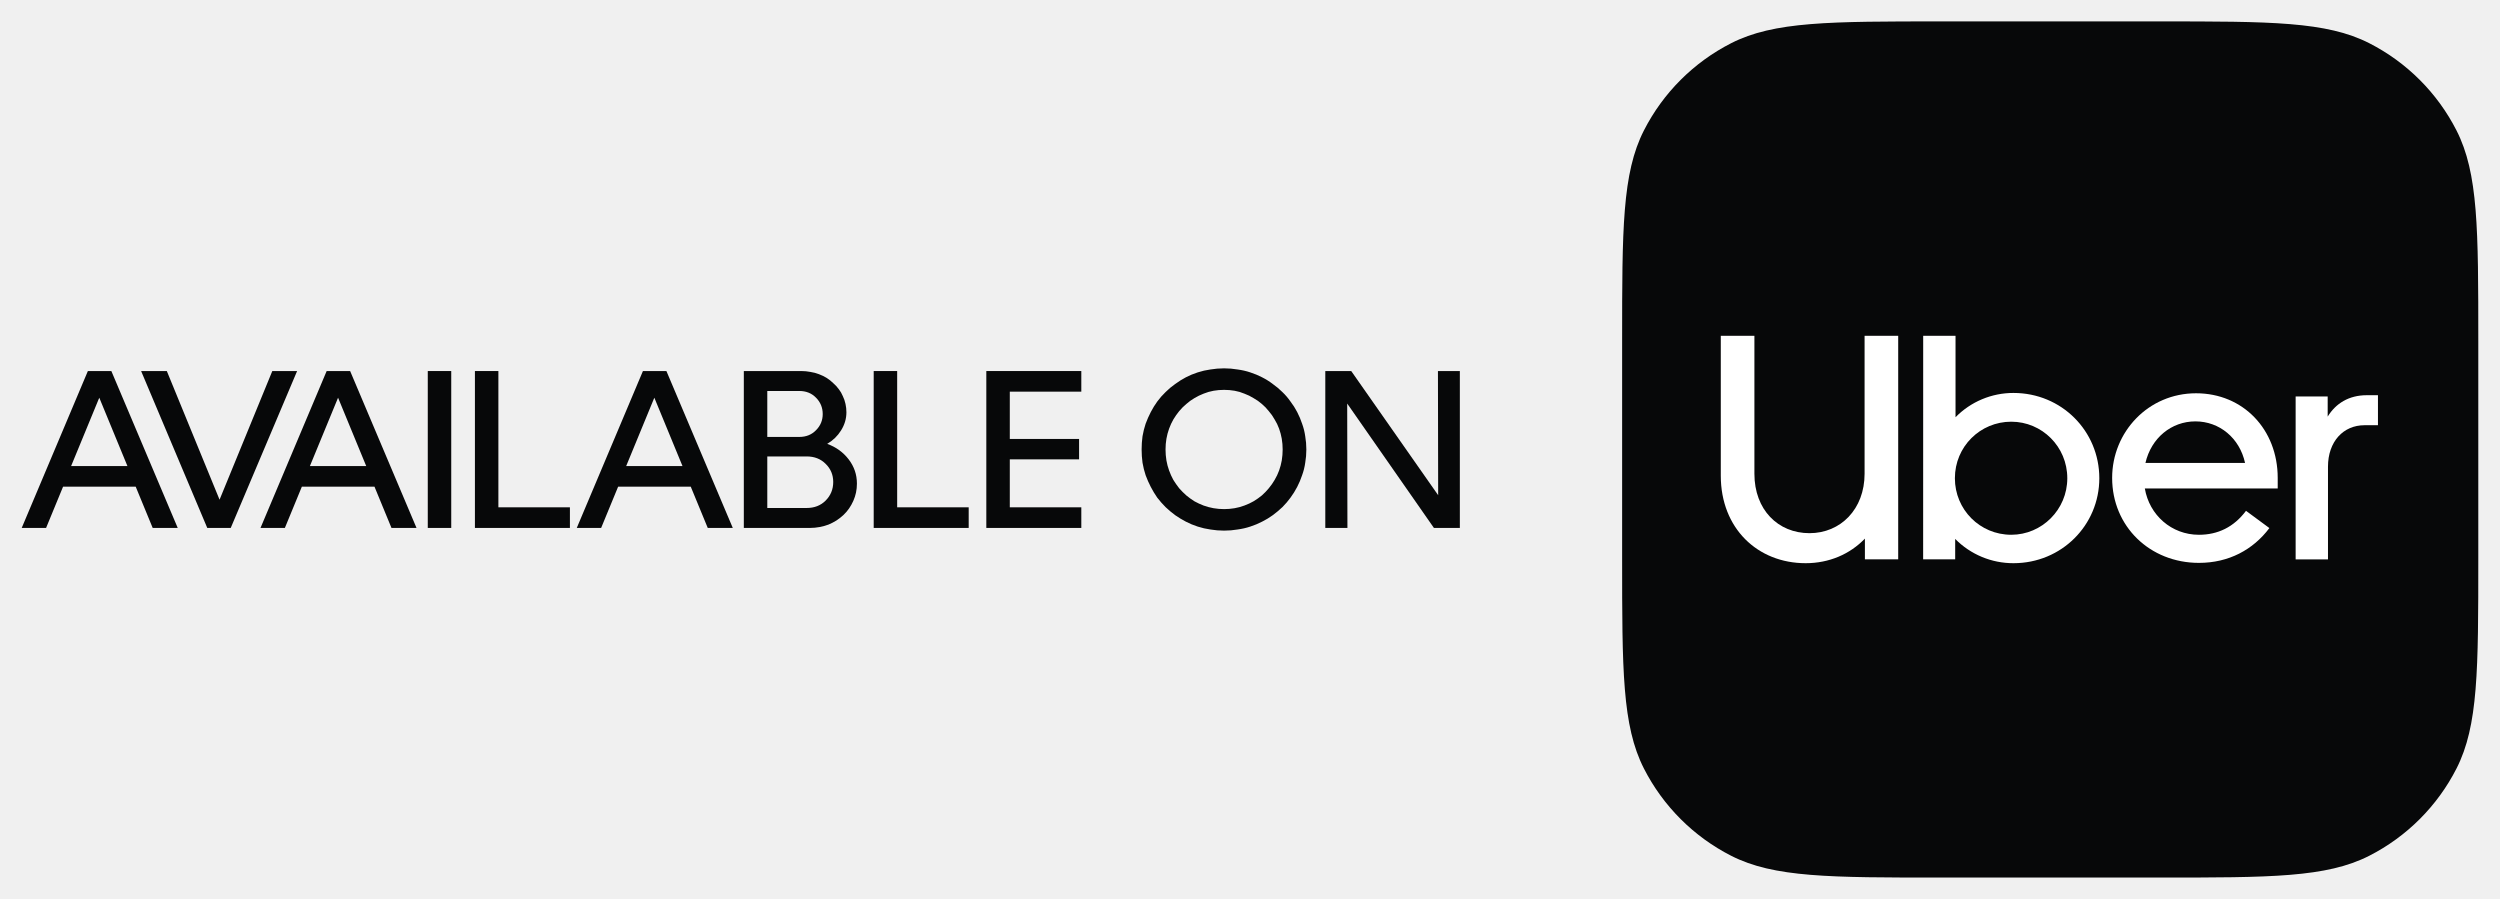
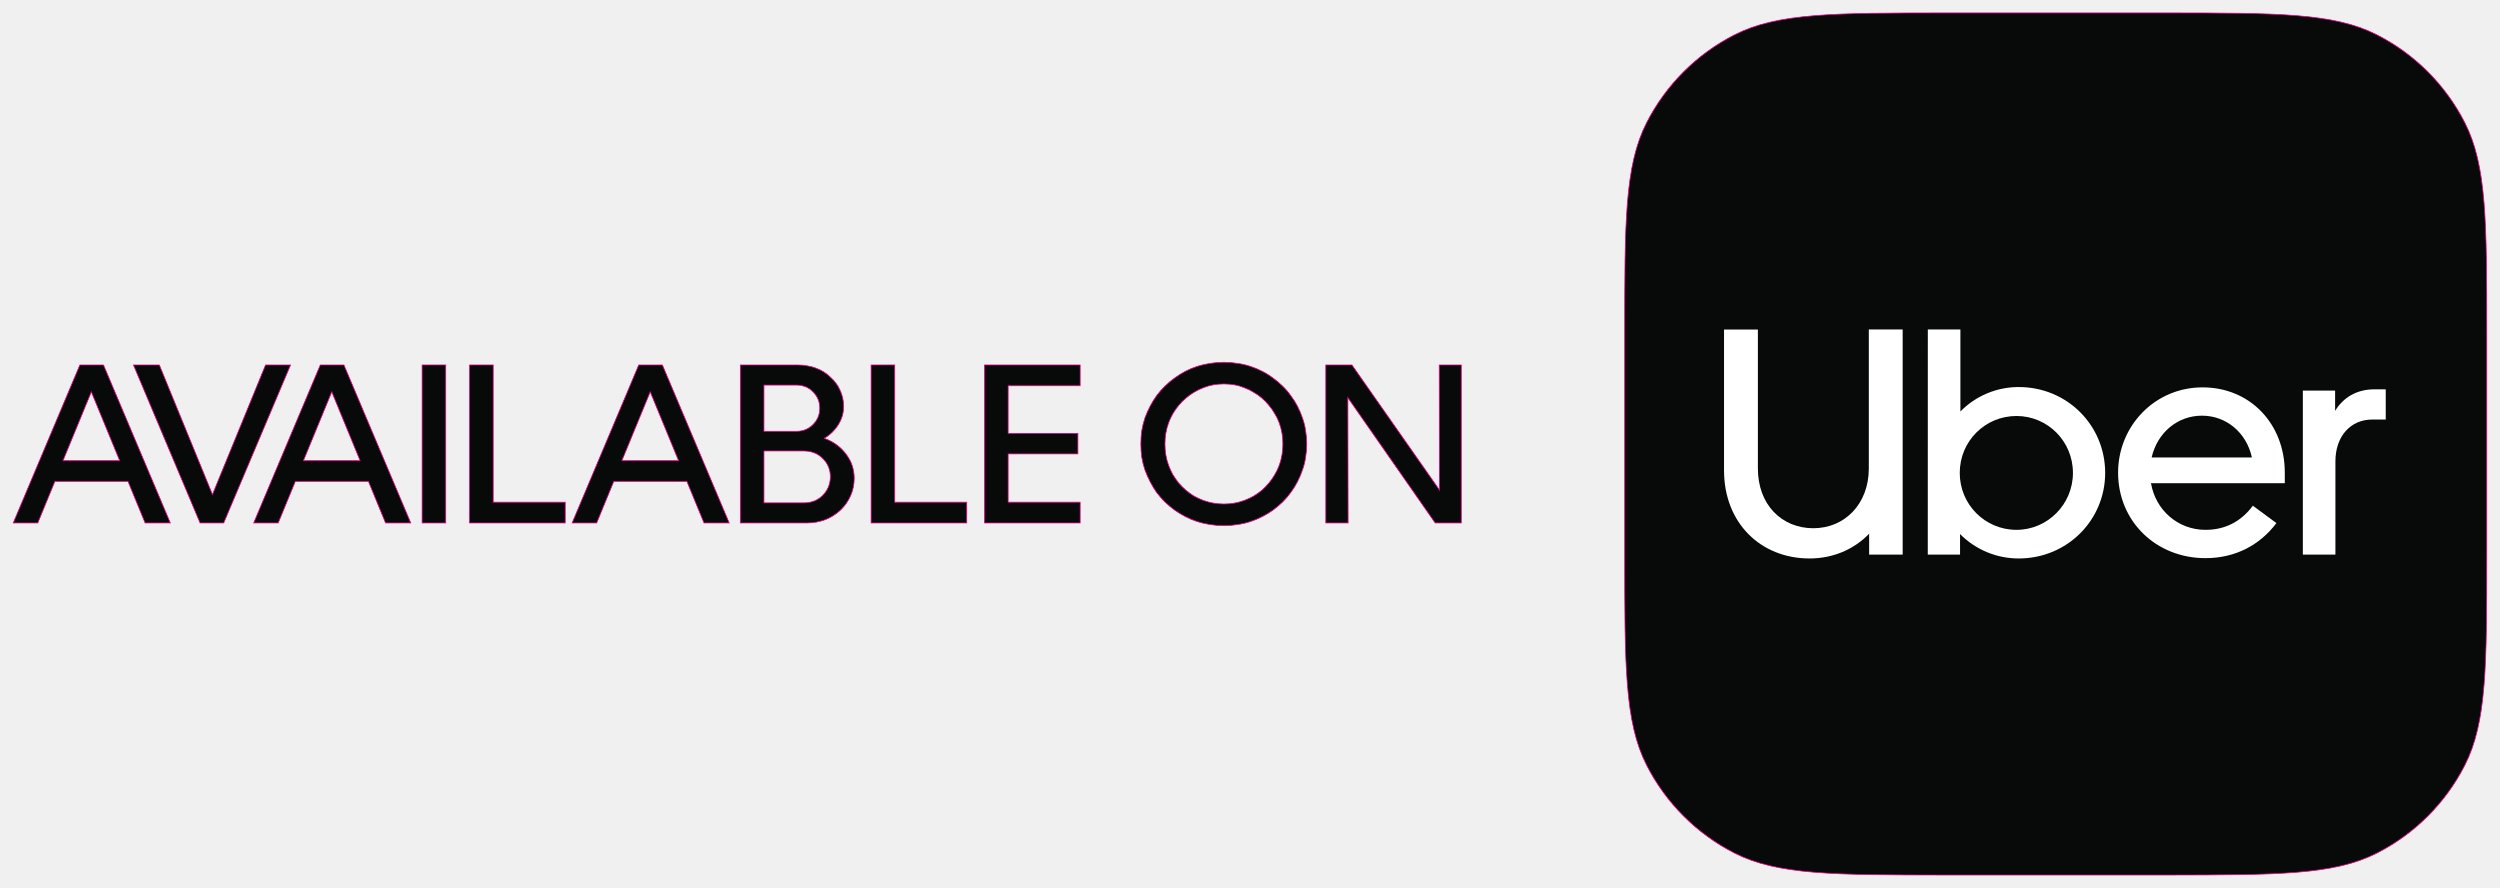
- <svg xmlns="http://www.w3.org/2000/svg" width="1655.433" height="595.276" viewBox="0 0 1655.433 595.276">
-   <svg x="-3.386" y="-0.001" width="1662.21" height="595.276" viewBox="0 0 1662.21 595.276" overflow="visible">
-     <defs>
-       <clipPath id="c0">
-         <path d="M 0 0 L 1662.21 0 L 1662.21 595.276 L 0 595.276 Z" />
-       </clipPath>
-       <clipPath id="c1">
-         <path d="M 1077.515 581.103 L 1644.444 581.103 L 1644.444 14.174 L 1077.515 14.174 Z" />
-       </clipPath>
-     </defs>
-     <path d="M 50.474 308.621 L 69.122 263.352 L 87.77 308.621 Z M 77.114 245.69 L 61.574 245.69 L 17.766 349.586 L 33.898 349.586 L 45.146 322.276 L 93.247 322.276 L 104.495 349.586 L 121.071 349.586 Z" fill="#070809" />
-     <path d="M 140.633 349.586 L 156.172 349.586 L 200.129 245.69 L 183.701 245.69 L 148.772 330.885 L 113.845 245.69 L 96.824 245.69 Z" fill="#070809" />
-     <path d="M 208.593 308.621 L 227.241 263.352 L 245.888 308.621 Z M 235.233 245.69 L 219.693 245.69 L 175.883 349.586 L 192.017 349.586 L 203.265 322.276 L 251.365 322.276 L 262.612 349.586 L 279.189 349.586 Z" fill="#070809" />
-     <path d="M 302.186 245.69 L 286.645 245.69 L 286.645 349.586 L 302.186 349.586 Z" fill="#070809" />
-     <path d="M 380.765 335.932 L 333.404 335.932 L 333.404 245.69 L 317.864 245.69 L 317.864 349.586 L 380.765 349.586 Z" fill="#070809" />
-     <path d="M 418.019 308.621 L 436.667 263.352 L 455.316 308.621 Z M 444.659 245.69 L 429.119 245.69 L 385.311 349.586 L 401.443 349.586 L 412.691 322.276 L 460.791 322.276 L 472.038 349.586 L 488.615 349.586 Z" fill="#070809" />
-     <path d="M 537.514 336.376 L 511.465 336.376 L 511.465 302.238 L 537.514 302.238 C 542.644 302.238 546.837 303.872 550.094 307.137 C 553.447 310.401 555.126 314.408 555.126 319.159 C 555.126 324.007 553.447 328.113 550.094 331.477 C 546.837 334.744 542.644 336.376 537.514 336.376 M 532.628 258.899 C 537.168 258.899 540.867 260.383 543.73 263.351 C 546.689 266.321 548.169 269.932 548.169 274.188 C 548.169 278.344 546.689 281.904 543.73 284.873 C 540.867 287.842 537.168 289.326 532.628 289.326 L 511.465 289.326 L 511.465 258.899 Z M 495.924 349.586 L 539.734 349.586 C 541.903 349.586 544.024 349.388 546.098 348.991 C 548.169 348.596 550.142 348.052 552.017 347.359 C 553.892 346.568 555.619 345.677 557.197 344.687 C 558.874 343.6 560.404 342.412 561.785 341.124 C 563.265 339.741 564.549 338.256 565.633 336.672 C 566.718 335.09 567.656 333.408 568.445 331.626 C 569.234 329.845 569.827 328.015 570.222 326.134 C 570.616 324.254 570.813 322.275 570.813 320.198 C 570.813 314.26 568.988 308.917 565.338 304.168 C 561.686 299.418 556.951 296.005 551.13 293.927 C 554.978 291.652 558.036 288.684 560.306 285.023 C 562.674 281.262 563.858 277.254 563.858 273 C 563.858 271.12 563.659 269.289 563.265 267.509 C 562.87 265.628 562.279 263.896 561.49 262.314 C 560.799 260.632 559.911 259.098 558.826 257.712 C 557.74 256.228 556.506 254.892 555.126 253.704 C 553.842 252.419 552.412 251.281 550.833 250.292 C 549.255 249.302 547.528 248.461 545.653 247.768 C 543.878 247.075 542.003 246.581 540.03 246.284 C 538.055 245.888 535.984 245.69 533.812 245.69 L 495.924 245.69 Z" fill="#070809" />
-     <path d="M 644.824 335.932 L 597.465 335.932 L 597.465 245.69 L 581.925 245.69 L 581.925 349.586 L 644.824 349.586 Z" fill="#070809" />
-     <path d="M 656.504 349.586 L 719.404 349.586 L 719.404 335.932 L 672.043 335.932 L 672.043 304.169 L 717.923 304.169 L 717.923 290.662 L 672.043 290.662 L 672.043 259.344 L 719.404 259.344 L 719.404 245.69 L 656.504 245.69 Z" fill="#070809" />
-     <path d="M 775.174 297.638 C 775.174 295.165 775.37 292.789 775.765 290.514 C 776.16 288.237 776.752 286.012 777.542 283.835 C 778.331 281.658 779.268 279.63 780.353 277.749 C 781.538 275.77 782.82 273.94 784.202 272.258 C 785.683 270.477 787.261 268.893 788.938 267.509 C 790.614 266.023 792.391 264.738 794.266 263.65 C 796.239 262.462 798.263 261.473 800.334 260.68 C 802.505 259.791 804.725 259.148 806.994 258.751 C 809.264 258.355 811.582 258.159 813.949 258.159 C 816.317 258.159 818.637 258.355 820.906 258.751 C 823.176 259.148 825.345 259.791 827.419 260.68 C 829.588 261.473 831.611 262.462 833.486 263.65 C 835.459 264.738 837.284 266.023 838.963 267.509 C 840.64 268.893 842.168 270.477 843.55 272.258 C 845.03 273.94 846.312 275.77 847.398 277.749 C 848.582 279.63 849.57 281.658 850.359 283.835 C 851.148 286.012 851.738 288.237 852.134 290.514 C 852.528 292.789 852.727 295.165 852.727 297.638 C 852.727 300.111 852.528 302.537 852.134 304.91 C 851.738 307.187 851.148 309.412 850.359 311.589 C 849.57 313.766 848.582 315.845 847.398 317.823 C 846.312 319.704 845.03 321.534 843.55 323.315 C 842.168 324.997 840.64 326.581 838.963 328.065 C 837.284 329.449 835.459 330.737 833.486 331.924 C 831.611 333.012 829.588 333.951 827.419 334.744 C 825.345 335.535 823.176 336.128 820.906 336.525 C 818.637 336.921 816.317 337.117 813.949 337.117 C 811.582 337.117 809.264 336.921 806.994 336.525 C 804.725 336.128 802.505 335.535 800.334 334.744 C 798.263 333.951 796.239 333.012 794.266 331.924 C 792.391 330.737 790.614 329.449 788.938 328.065 C 787.261 326.581 785.683 324.997 784.202 323.315 C 782.82 321.534 781.538 319.704 780.353 317.823 C 779.268 315.845 778.331 313.766 777.542 311.589 C 776.752 309.412 776.16 307.187 775.765 304.91 C 775.37 302.537 775.174 300.111 775.174 297.638 M 759.337 297.638 C 759.337 300.606 759.535 303.526 759.93 306.396 C 760.423 309.264 761.114 312.035 762.001 314.707 C 762.989 317.379 764.123 319.95 765.406 322.424 C 766.689 324.899 768.119 327.272 769.697 329.549 C 771.376 331.726 773.201 333.803 775.174 335.782 C 777.147 337.662 779.268 339.443 781.538 341.125 C 783.808 342.709 786.175 344.143 788.641 345.431 C 791.108 346.716 793.723 347.804 796.486 348.695 C 799.248 349.586 802.061 350.229 804.921 350.624 C 807.882 351.118 810.891 351.367 813.949 351.367 C 817.007 351.367 819.969 351.118 822.829 350.624 C 825.79 350.229 828.602 349.586 831.267 348.695 C 834.029 347.804 836.643 346.716 839.111 345.431 C 841.675 344.143 844.043 342.709 846.214 341.125 C 848.484 339.443 850.605 337.662 852.578 335.782 C 854.552 333.803 856.328 331.726 857.907 329.549 C 859.583 327.272 861.064 324.899 862.346 322.424 C 863.63 319.95 864.714 317.379 865.603 314.707 C 866.588 312.035 867.28 309.264 867.674 306.396 C 868.167 303.526 868.415 300.606 868.415 297.638 C 868.415 294.67 868.167 291.75 867.674 288.88 C 867.28 286.012 866.588 283.241 865.603 280.569 C 864.714 277.897 863.63 275.326 862.346 272.852 C 861.064 270.377 859.583 268.052 857.907 265.875 C 856.328 263.6 854.552 261.521 852.578 259.643 C 850.605 257.664 848.484 255.882 846.214 254.299 C 844.043 252.617 841.675 251.133 839.111 249.845 C 836.643 248.56 834.029 247.472 831.267 246.581 C 828.602 245.69 825.79 245.047 822.829 244.652 C 819.969 244.158 817.007 243.909 813.949 243.909 C 810.891 243.909 807.882 244.158 804.921 244.652 C 802.061 245.047 799.248 245.69 796.486 246.581 C 793.723 247.472 791.108 248.56 788.641 249.845 C 786.175 251.133 783.808 252.617 781.538 254.299 C 779.268 255.882 777.147 257.664 775.174 259.643 C 773.201 261.521 771.376 263.6 769.697 265.875 C 768.119 268.052 766.689 270.377 765.406 272.852 C 764.123 275.326 762.989 277.897 762.001 280.569 C 761.114 283.241 760.423 286.012 759.93 288.88 C 759.535 291.75 759.337 294.67 759.337 297.638" fill="#070809" />
-     <path d="M 895.614 349.586 L 895.466 267.211 L 952.891 349.586 L 970.058 349.586 L 970.058 245.69 L 955.553 245.69 L 955.701 327.917 L 898.13 245.69 L 880.961 245.69 L 880.961 349.586 Z" fill="#070809" />
-     <path d="M 1077.515 225.827 C 1077.515 151.741 1077.515 114.698 1091.933 86.401 C 1104.615 61.511 1124.852 41.274 1149.743 28.591 C 1178.039 14.173 1215.082 14.173 1289.169 14.173 L 1432.791 14.173 C 1506.877 14.173 1543.92 14.173 1572.216 28.591 C 1597.107 41.274 1617.343 61.511 1630.026 86.401 C 1644.444 114.698 1644.444 151.741 1644.444 225.827 L 1644.444 369.449 C 1644.444 443.535 1644.444 480.578 1630.026 508.875 C 1617.343 533.766 1597.107 554.001 1572.216 566.685 C 1543.92 581.103 1506.877 581.103 1432.791 581.103 L 1289.169 581.103 C 1215.082 581.103 1178.039 581.103 1149.743 566.685 C 1124.852 554.001 1104.615 533.766 1091.933 508.875 C 1077.515 480.578 1077.515 443.535 1077.515 369.449 Z" fill="#070809" clip-path="url(#c1)" />
-     <path d="M 1201.59 353.054 C 1222.159 353.054 1238.061 337.189 1238.061 313.713 L 1238.061 222.342 L 1260.323 222.342 L 1260.323 370.397 L 1238.274 370.397 L 1238.274 356.648 C 1228.308 367.011 1214.526 372.934 1199.044 372.934 C 1167.233 372.934 1142.846 349.881 1142.846 314.996 L 1142.846 222.366 L 1165.108 222.366 L 1165.108 313.713 C 1165.108 337.612 1180.799 353.054 1201.583 353.054" fill="#ffffff" clip-path="url(#c1)" />
-     <path d="M 1335.185 354.112 C 1355.544 354.112 1372.297 337.401 1372.297 316.676 C 1372.297 295.735 1355.544 279.238 1335.185 279.238 C 1314.614 279.238 1297.862 295.735 1297.862 316.676 C 1297.862 337.401 1314.401 354.112 1335.185 354.112 M 1276.869 222.345 L 1298.286 222.345 L 1298.286 276.28 C 1303.281 271.175 1309.251 267.124 1315.845 264.363 C 1322.436 261.601 1329.518 260.187 1336.667 260.202 C 1368.478 260.202 1393.499 285.373 1393.499 316.676 C 1393.499 347.766 1368.478 372.934 1336.667 372.934 C 1329.482 372.952 1322.366 371.54 1315.737 368.78 C 1309.106 366.021 1303.096 361.967 1298.057 356.86 L 1298.057 370.39 L 1276.838 370.39 Z" fill="#ffffff" clip-path="url(#c1)" />
-     <path d="M 1424.044 306.527 L 1489.995 306.527 C 1486.391 290.027 1473.031 279.029 1457.128 279.029 C 1441.224 279.029 1427.864 290.027 1424.044 306.527 M 1457.548 260.417 C 1488.718 260.417 1511.625 284.317 1511.625 316.467 L 1511.625 323.446 L 1423.631 323.446 C 1426.601 341 1441.231 354.116 1459.459 354.116 C 1471.981 354.116 1482.577 349.036 1490.632 338.249 L 1506.115 349.671 C 1495.297 364.054 1479.181 372.724 1459.459 372.724 C 1427.014 372.724 1401.991 348.613 1401.991 316.467 C 1401.991 286.01 1425.954 260.417 1457.552 260.417 Z" fill="#ffffff" clip-path="url(#c1)" />
-     <path d="M 1569.091 281.569 C 1555.094 281.569 1544.915 292.355 1544.915 309.061 L 1544.915 370.399 L 1523.494 370.399 L 1523.494 262.532 L 1544.713 262.532 L 1544.713 275.868 C 1550.014 267.196 1558.71 261.697 1570.586 261.697 L 1578.006 261.697 L 1578.006 281.578 Z" fill="#ffffff" clip-path="url(#c1)" />
-   </svg>
+ <svg xmlns="http://www.w3.org/2000/svg" width="1644.094" height="583.937" viewBox="0 0 1644.094 583.937">
+   <defs>
+     <clipPath id="c0">
+       <path d="M 1068.457 575.433 L 1635.386 575.433 L 1635.386 8.504 L 1068.457 8.504 Z" />
+     </clipPath>
+   </defs>
+   <path d="M 41.416 302.951 L 60.064 257.682 L 78.712 302.951 Z M 68.056 240.02 L 52.516 240.02 L 8.708 343.916 L 24.84 343.916 L 36.088 316.606 L 84.189 316.606 L 95.437 343.916 L 112.013 343.916 Z" fill="#080a0a" />
+   <path d="M 131.575 343.916 L 147.114 343.916 L 191.071 240.02 L 174.643 240.02 L 139.714 325.215 L 104.787 240.02 L 87.766 240.02 Z" fill="#080a0a" />
+   <path d="M 199.535 302.951 L 218.183 257.682 L 236.83 302.951 Z M 226.175 240.02 L 210.635 240.02 L 166.825 343.916 L 182.959 343.916 L 194.207 316.606 L 242.307 316.606 L 253.554 343.916 L 270.131 343.916 Z" fill="#080a0a" />
+   <path d="M 293.128 240.02 L 277.587 240.02 L 277.587 343.916 L 293.128 343.916 Z" fill="#080a0a" />
+   <path d="M 371.707 330.262 L 324.346 330.262 L 324.346 240.02 L 308.806 240.02 L 308.806 343.916 L 371.707 343.916 Z" fill="#080a0a" />
+   <path d="M 408.961 302.951 L 427.609 257.682 L 446.258 302.951 Z M 435.601 240.02 L 420.061 240.02 L 376.253 343.916 L 392.385 343.916 L 403.633 316.606 L 451.733 316.606 L 462.98 343.916 L 479.557 343.916 Z" fill="#080a0a" />
+   <path d="M 528.456 330.706 L 502.407 330.706 L 502.407 296.568 L 528.456 296.568 C 533.586 296.568 537.779 298.202 541.036 301.467 C 544.389 304.731 546.068 308.738 546.068 313.489 C 546.068 318.337 544.389 322.443 541.036 325.807 C 537.779 329.074 533.586 330.706 528.456 330.706 M 523.57 253.229 C 528.11 253.229 531.809 254.713 534.672 257.681 C 537.631 260.651 539.111 264.262 539.111 268.518 C 539.111 272.674 537.631 276.234 534.672 279.203 C 531.809 282.172 528.11 283.656 523.57 283.656 L 502.407 283.656 L 502.407 253.229 Z M 486.866 343.916 L 530.676 343.916 C 532.845 343.916 534.966 343.718 537.04 343.321 C 539.111 342.926 541.084 342.382 542.959 341.689 C 544.834 340.898 546.561 340.007 548.139 339.017 C 549.816 337.93 551.346 336.742 552.727 335.454 C 554.207 334.071 555.491 332.586 556.575 331.002 C 557.66 329.42 558.598 327.738 559.387 325.956 C 560.176 324.175 560.769 322.345 561.164 320.464 C 561.558 318.584 561.755 316.605 561.755 314.528 C 561.755 308.59 559.93 303.247 556.28 298.498 C 552.628 293.748 547.893 290.335 542.072 288.257 C 545.92 285.982 548.978 283.014 551.248 279.353 C 553.616 275.592 554.8 271.584 554.8 267.33 C 554.8 265.45 554.601 263.619 554.207 261.839 C 553.812 259.958 553.221 258.226 552.432 256.644 C 551.741 254.962 550.853 253.428 549.768 252.042 C 548.682 250.558 547.448 249.222 546.068 248.034 C 544.784 246.749 543.354 245.611 541.775 244.622 C 540.197 243.632 538.47 242.791 536.595 242.098 C 534.82 241.405 532.945 240.911 530.972 240.614 C 528.997 240.218 526.926 240.02 524.754 240.02 L 486.866 240.02 Z" fill="#080a0a" />
+   <path d="M 635.766 330.262 L 588.407 330.262 L 588.407 240.02 L 572.867 240.02 L 572.867 343.916 L 635.766 343.916 Z" fill="#080a0a" />
+   <path d="M 647.446 343.916 L 710.346 343.916 L 710.346 330.262 L 662.985 330.262 L 662.985 298.499 L 708.865 298.499 L 708.865 284.992 L 662.985 284.992 L 662.985 253.674 L 710.346 253.674 L 710.346 240.02 L 647.446 240.02 Z" fill="#080a0a" />
+   <path d="M 766.116 291.968 C 766.116 289.495 766.312 287.119 766.707 284.844 C 767.102 282.567 767.694 280.342 768.484 278.165 C 769.273 275.988 770.21 273.96 771.296 272.079 C 772.48 270.1 773.762 268.27 775.144 266.588 C 776.625 264.807 778.203 263.223 779.88 261.839 C 781.556 260.353 783.333 259.068 785.208 257.98 C 787.181 256.792 789.205 255.803 791.276 255.01 C 793.447 254.121 795.667 253.478 797.936 253.081 C 800.206 252.685 802.524 252.489 804.891 252.489 C 807.259 252.489 809.579 252.685 811.848 253.081 C 814.118 253.478 816.287 254.121 818.361 255.01 C 820.53 255.803 822.553 256.792 824.428 257.98 C 826.401 259.068 828.226 260.353 829.905 261.839 C 831.582 263.223 833.11 264.807 834.492 266.588 C 835.972 268.27 837.254 270.1 838.34 272.079 C 839.524 273.96 840.512 275.988 841.301 278.165 C 842.09 280.342 842.68 282.567 843.076 284.844 C 843.47 287.119 843.669 289.495 843.669 291.968 C 843.669 294.441 843.47 296.867 843.076 299.24 C 842.68 301.517 842.09 303.742 841.301 305.919 C 840.512 308.096 839.524 310.175 838.34 312.153 C 837.254 314.034 835.972 315.864 834.492 317.645 C 833.11 319.327 831.582 320.911 829.905 322.395 C 828.226 323.779 826.401 325.067 824.428 326.254 C 822.553 327.342 820.53 328.281 818.361 329.074 C 816.287 329.865 814.118 330.458 811.848 330.855 C 809.579 331.251 807.259 331.447 804.891 331.447 C 802.524 331.447 800.206 331.251 797.936 330.855 C 795.667 330.458 793.447 329.865 791.276 329.074 C 789.205 328.281 787.181 327.342 785.208 326.254 C 783.333 325.067 781.556 323.779 779.88 322.395 C 778.203 320.911 776.625 319.327 775.144 317.645 C 773.762 315.864 772.48 314.034 771.296 312.153 C 770.21 310.175 769.273 308.096 768.484 305.919 C 767.694 303.742 767.102 301.517 766.707 299.24 C 766.312 296.867 766.116 294.441 766.116 291.968 M 750.279 291.968 C 750.279 294.936 750.477 297.856 750.872 300.726 C 751.365 303.594 752.056 306.365 752.943 309.037 C 753.931 311.709 755.065 314.28 756.349 316.754 C 757.631 319.229 759.061 321.602 760.639 323.879 C 762.318 326.056 764.143 328.133 766.116 330.112 C 768.089 331.992 770.21 333.773 772.48 335.455 C 774.75 337.039 777.117 338.473 779.583 339.761 C 782.051 341.046 784.665 342.134 787.428 343.025 C 790.19 343.916 793.003 344.559 795.863 344.954 C 798.824 345.448 801.833 345.697 804.891 345.697 C 807.95 345.697 810.911 345.448 813.771 344.954 C 816.732 344.559 819.544 343.916 822.209 343.025 C 824.971 342.134 827.585 341.046 830.053 339.761 C 832.617 338.473 834.985 337.039 837.156 335.455 C 839.426 333.773 841.547 331.992 843.52 330.112 C 845.494 328.133 847.27 326.056 848.849 323.879 C 850.525 321.602 852.006 319.229 853.288 316.754 C 854.572 314.28 855.656 311.709 856.545 309.037 C 857.53 306.365 858.222 303.594 858.616 300.726 C 859.109 297.856 859.357 294.936 859.357 291.968 C 859.357 289 859.109 286.08 858.616 283.21 C 858.222 280.342 857.53 277.571 856.545 274.899 C 855.656 272.227 854.572 269.656 853.288 267.182 C 852.006 264.707 850.525 262.382 848.849 260.205 C 847.27 257.93 845.494 255.851 843.52 253.973 C 841.547 251.994 839.426 250.212 837.156 248.629 C 834.985 246.947 832.617 245.463 830.053 244.175 C 827.585 242.89 824.971 241.802 822.209 240.911 C 819.544 240.02 816.732 239.377 813.771 238.982 C 810.911 238.488 807.95 238.239 804.891 238.239 C 801.833 238.239 798.824 238.488 795.863 238.982 C 793.003 239.377 790.19 240.02 787.428 240.911 C 784.665 241.802 782.051 242.89 779.583 244.175 C 777.117 245.463 774.75 246.947 772.48 248.629 C 770.21 250.212 768.089 251.994 766.116 253.973 C 764.143 255.851 762.318 257.93 760.639 260.205 C 759.061 262.382 757.631 264.707 756.349 267.182 C 755.065 269.656 753.931 272.227 752.943 274.899 C 752.056 277.571 751.365 280.342 750.872 283.21 C 750.477 286.08 750.279 289 750.279 291.968" fill="#080a0a" />
+   <path d="M 886.556 343.916 L 886.408 261.541 L 943.833 343.916 L 961 343.916 L 961 240.02 L 946.495 240.02 L 946.643 322.247 L 889.072 240.02 L 871.903 240.02 L 871.903 343.916 Z" fill="#080a0a" />
+   <path d="M 1068.457 220.157 C 1068.457 146.071 1068.457 109.028 1082.875 80.731 C 1095.557 55.841 1115.794 35.604 1140.685 22.921 C 1168.981 8.503 1206.024 8.503 1280.111 8.503 L 1423.733 8.503 C 1497.819 8.503 1534.862 8.503 1563.158 22.921 C 1588.049 35.604 1608.285 55.841 1620.968 80.731 C 1635.386 109.028 1635.386 146.071 1635.386 220.157 L 1635.386 363.779 C 1635.386 437.865 1635.386 474.908 1620.968 503.205 C 1608.285 528.096 1588.049 548.331 1563.158 561.015 C 1534.862 575.433 1497.819 575.433 1423.733 575.433 L 1280.111 575.433 C 1206.024 575.433 1168.981 575.433 1140.685 561.015 C 1115.794 548.331 1095.557 528.096 1082.875 503.205 C 1068.457 474.908 1068.457 437.865 1068.457 363.779 Z" fill="#080a0a" clip-path="url(#c0)" />
+   <path d="M 1192.532 347.385 C 1213.101 347.385 1229.003 331.52 1229.003 308.043 L 1229.003 216.673 L 1251.265 216.673 L 1251.265 364.728 L 1229.216 364.728 L 1229.216 350.979 C 1219.25 361.341 1205.468 367.265 1189.986 367.265 C 1158.175 367.265 1133.788 344.211 1133.788 309.327 L 1133.788 216.697 L 1156.05 216.697 L 1156.05 308.043 C 1156.05 331.943 1171.741 347.385 1192.525 347.385" fill="#ffffff" clip-path="url(#c0)" />
+   <path d="M 1326.127 348.442 C 1346.486 348.442 1363.239 331.731 1363.239 311.006 C 1363.239 290.065 1346.486 273.568 1326.127 273.568 C 1305.556 273.568 1288.804 290.065 1288.804 311.006 C 1288.804 331.731 1305.343 348.442 1326.127 348.442 M 1267.811 216.675 L 1289.228 216.675 L 1289.228 270.61 C 1294.223 265.505 1300.193 261.454 1306.787 258.693 C 1313.378 255.931 1320.46 254.517 1327.609 254.532 C 1359.42 254.532 1384.441 279.703 1384.441 311.006 C 1384.441 342.096 1359.42 367.264 1327.609 367.264 C 1320.424 367.282 1313.308 365.87 1306.679 363.11 C 1300.048 360.351 1294.038 356.297 1288.999 351.19 L 1288.999 364.72 L 1267.78 364.72 Z" fill="#ffffff" clip-path="url(#c0)" />
+   <path d="M 1414.986 300.857 L 1480.937 300.857 C 1477.333 284.357 1463.973 273.359 1448.07 273.359 C 1432.166 273.359 1418.806 284.357 1414.986 300.857 M 1448.49 254.747 C 1479.66 254.747 1502.567 278.647 1502.567 310.797 L 1502.567 317.776 L 1414.573 317.776 C 1417.543 335.33 1432.173 348.446 1450.401 348.446 C 1462.923 348.446 1473.519 343.366 1481.574 332.579 L 1497.057 344.001 C 1486.239 358.384 1470.123 367.054 1450.401 367.054 C 1417.956 367.054 1392.933 342.943 1392.933 310.797 C 1392.933 280.34 1416.896 254.747 1448.494 254.747 Z" fill="#ffffff" clip-path="url(#c0)" />
+   <path d="M 1560.033 275.9 C 1546.036 275.9 1535.857 286.685 1535.857 303.392 L 1535.857 364.73 L 1514.436 364.73 L 1514.436 256.863 L 1535.655 256.863 L 1535.655 270.199 C 1540.956 261.527 1549.652 256.028 1561.528 256.028 L 1568.948 256.028 L 1568.948 275.909 Z" fill="#ffffff" clip-path="url(#c0)" />
+   <path stroke="#EC008C" stroke-width="0.5" vector-effect="non-scaling-stroke" d="M 1068.458 220.157 L 1068.458 363.779 C 1068.458 437.865 1068.458 474.908 1082.876 503.205 C 1095.558 528.096 1115.795 548.331 1140.686 561.015 C 1168.982 575.433 1206.025 575.433 1280.112 575.433 L 1423.734 575.433 C 1497.82 575.433 1534.863 575.433 1563.159 561.015 C 1588.05 548.331 1608.286 528.096 1620.969 503.205 C 1635.387 474.908 1635.387 437.865 1635.387 363.779 L 1635.387 220.157 C 1635.387 146.071 1635.387 109.028 1620.969 80.731 C 1608.286 55.842 1588.05 35.605 1563.159 22.922 C 1534.863 8.503 1497.82 8.503 1423.734 8.503 L 1280.112 8.503 C 1206.025 8.503 1168.982 8.503 1140.686 22.922 C 1115.795 35.605 1095.558 55.842 1082.876 80.731 C 1068.458 109.028 1068.458 146.071 1068.458 220.157 Z M 750.279 291.968 C 750.279 294.937 750.477 297.856 750.872 300.726 C 751.365 303.594 752.056 306.365 752.943 309.037 C 753.931 311.709 755.065 314.28 756.349 316.754 C 757.631 319.23 759.061 321.602 760.639 323.879 C 762.318 326.056 764.143 328.133 766.116 330.112 C 768.089 331.993 770.21 333.773 772.48 335.456 C 774.75 337.04 777.117 338.473 779.583 339.762 C 782.051 341.046 784.665 342.135 787.428 343.025 C 790.19 343.917 793.003 344.559 795.863 344.954 C 798.824 345.448 801.833 345.697 804.891 345.697 C 807.95 345.697 810.911 345.448 813.771 344.954 C 816.732 344.559 819.544 343.917 822.209 343.025 C 824.971 342.135 827.585 341.046 830.053 339.762 C 832.617 338.473 834.985 337.04 837.156 335.456 C 839.426 333.773 841.547 331.993 843.52 330.112 C 845.494 328.133 847.27 326.056 848.849 323.879 C 850.525 321.602 852.006 319.23 853.288 316.754 C 854.572 314.28 855.656 311.709 856.545 309.037 C 857.53 306.365 858.222 303.594 858.616 300.726 C 859.109 297.856 859.357 294.937 859.357 291.968 C 859.357 289.001 859.109 286.08 858.616 283.21 C 858.222 280.343 857.53 277.571 856.545 274.899 C 855.656 272.227 854.572 269.657 853.288 267.183 C 852.006 264.708 850.525 262.382 848.849 260.205 C 847.27 257.93 845.494 255.851 843.52 253.973 C 841.547 251.994 839.426 250.213 837.156 248.629 C 834.985 246.947 832.617 245.463 830.053 244.175 C 827.585 242.89 824.971 241.803 822.209 240.912 C 819.544 240.02 816.732 239.377 813.771 238.982 C 810.911 238.489 807.95 238.239 804.891 238.239 C 801.833 238.239 798.824 238.489 795.863 238.982 C 793.003 239.377 790.19 240.02 787.428 240.912 C 784.665 241.803 782.051 242.89 779.583 244.175 C 777.117 245.463 774.75 246.947 772.48 248.629 C 770.21 250.213 768.089 251.994 766.116 253.973 C 764.143 255.851 762.318 257.93 760.639 260.205 C 759.061 262.382 757.631 264.708 756.349 267.183 C 755.065 269.657 753.931 272.227 752.943 274.899 C 752.056 277.571 751.365 280.343 750.872 283.21 C 750.477 286.08 750.279 289.001 750.279 291.968 Z M 486.866 343.917 L 530.676 343.917 C 532.845 343.917 534.966 343.719 537.04 343.322 C 539.111 342.927 541.084 342.383 542.959 341.69 C 544.834 340.899 546.561 340.008 548.139 339.018 C 549.816 337.931 551.346 336.743 552.727 335.455 C 554.207 334.072 555.491 332.587 556.575 331.003 C 557.66 329.421 558.598 327.739 559.387 325.957 C 560.176 324.176 560.769 322.346 561.164 320.465 C 561.558 318.585 561.755 316.606 561.755 314.529 C 561.755 308.591 559.93 303.248 556.28 298.499 C 552.628 293.749 547.893 290.336 542.072 288.258 C 545.92 285.983 548.978 283.015 551.248 279.354 C 553.616 275.593 554.8 271.585 554.8 267.331 C 554.8 265.451 554.601 263.62 554.207 261.84 C 553.812 259.959 553.221 258.227 552.432 256.645 C 551.741 254.963 550.853 253.429 549.768 252.043 C 548.682 250.559 547.448 249.223 546.068 248.035 C 544.784 246.75 543.354 245.612 541.775 244.623 C 540.197 243.633 538.47 242.792 536.595 242.099 C 534.82 241.406 532.945 240.912 530.972 240.615 C 528.997 240.219 526.926 240.021 524.754 240.021 L 486.866 240.021 Z M 766.116 291.968 C 766.116 289.495 766.312 287.119 766.707 284.844 C 767.102 282.567 767.694 280.343 768.484 278.166 C 769.273 275.989 770.21 273.96 771.296 272.08 C 772.48 270.101 773.762 268.27 775.144 266.588 C 776.625 264.808 778.203 263.223 779.88 261.839 C 781.556 260.353 783.333 259.068 785.208 257.981 C 787.181 256.792 789.205 255.804 791.276 255.011 C 793.447 254.122 795.667 253.478 797.936 253.081 C 800.206 252.685 802.524 252.489 804.891 252.489 C 807.259 252.489 809.579 252.685 811.848 253.081 C 814.118 253.478 816.287 254.122 818.361 255.011 C 820.53 255.804 822.553 256.792 824.428 257.981 C 826.401 259.068 828.226 260.353 829.905 261.839 C 831.582 263.223 833.11 264.808 834.492 266.588 C 835.972 268.27 837.254 270.101 838.34 272.08 C 839.524 273.96 840.512 275.989 841.301 278.166 C 842.09 280.343 842.681 282.567 843.076 284.844 C 843.47 287.119 843.669 289.495 843.669 291.968 C 843.669 294.442 843.47 296.868 843.076 299.24 C 842.681 301.517 842.09 303.743 841.301 305.92 C 840.512 308.097 839.524 310.175 838.34 312.153 C 837.254 314.034 835.972 315.864 834.492 317.645 C 833.11 319.327 831.582 320.912 829.905 322.395 C 828.226 323.779 826.401 325.067 824.428 326.254 C 822.553 327.343 820.53 328.282 818.361 329.075 C 816.287 329.865 814.118 330.459 811.848 330.856 C 809.579 331.252 807.259 331.447 804.891 331.447 C 802.524 331.447 800.206 331.252 797.936 330.856 C 795.667 330.459 793.447 329.865 791.276 329.075 C 789.205 328.282 787.181 327.343 785.208 326.254 C 783.333 325.067 781.556 323.779 779.88 322.395 C 778.203 320.912 776.625 319.327 775.144 317.645 C 773.762 315.864 772.48 314.034 771.296 312.153 C 770.21 310.175 769.273 308.097 768.484 305.92 C 767.694 303.743 767.102 301.517 766.707 299.24 C 766.312 296.868 766.116 294.442 766.116 291.968 Z M 226.175 240.02 L 210.635 240.02 L 166.825 343.916 L 182.959 343.916 L 194.207 316.606 L 242.307 316.606 L 253.554 343.916 L 270.131 343.916 Z M 68.056 240.02 L 52.516 240.02 L 8.708 343.916 L 24.84 343.916 L 36.088 316.606 L 84.189 316.606 L 95.437 343.916 L 112.013 343.916 Z M 435.601 240.02 L 420.062 240.02 L 376.253 343.916 L 392.386 343.916 L 403.633 316.606 L 451.733 316.606 L 462.981 343.916 L 479.558 343.916 Z M 886.557 343.917 L 886.409 261.542 L 943.834 343.917 L 961.001 343.917 L 961.001 240.021 L 946.496 240.021 L 946.644 322.248 L 889.073 240.021 L 871.904 240.021 L 871.904 343.917 Z M 647.446 343.917 L 710.346 343.917 L 710.346 330.263 L 662.985 330.263 L 662.985 298.5 L 708.865 298.5 L 708.865 284.993 L 662.985 284.993 L 662.985 253.675 L 710.346 253.675 L 710.346 240.021 L 647.446 240.021 Z M 131.576 343.917 L 147.115 343.917 L 191.072 240.021 L 174.644 240.021 L 139.715 325.216 L 104.788 240.021 L 87.767 240.021 Z M 371.707 330.262 L 324.346 330.262 L 324.346 240.02 L 308.806 240.02 L 308.806 343.916 L 371.707 343.916 Z M 635.766 330.262 L 588.407 330.262 L 588.407 240.02 L 572.868 240.02 L 572.868 343.916 L 635.766 343.916 Z M 293.128 240.02 L 277.587 240.02 L 277.587 343.916 L 293.128 343.916 Z M 528.456 330.707 L 502.407 330.707 L 502.407 296.569 L 528.456 296.569 C 533.586 296.569 537.779 298.203 541.036 301.468 C 544.389 304.732 546.068 308.739 546.068 313.49 C 546.068 318.338 544.389 322.444 541.036 325.808 C 537.779 329.075 533.586 330.707 528.456 330.707 Z M 523.57 253.23 C 528.11 253.23 531.809 254.714 534.672 257.682 C 537.631 260.652 539.111 264.263 539.111 268.519 C 539.111 272.675 537.631 276.235 534.672 279.204 C 531.809 282.173 528.11 283.657 523.57 283.657 L 502.407 283.657 L 502.407 253.23 Z M 408.961 302.951 L 427.61 257.682 L 446.258 302.951 Z M 41.416 302.951 L 60.064 257.682 L 78.712 302.951 Z M 199.535 302.951 L 218.183 257.682 L 236.83 302.951 Z" fill="none" />
</svg>
